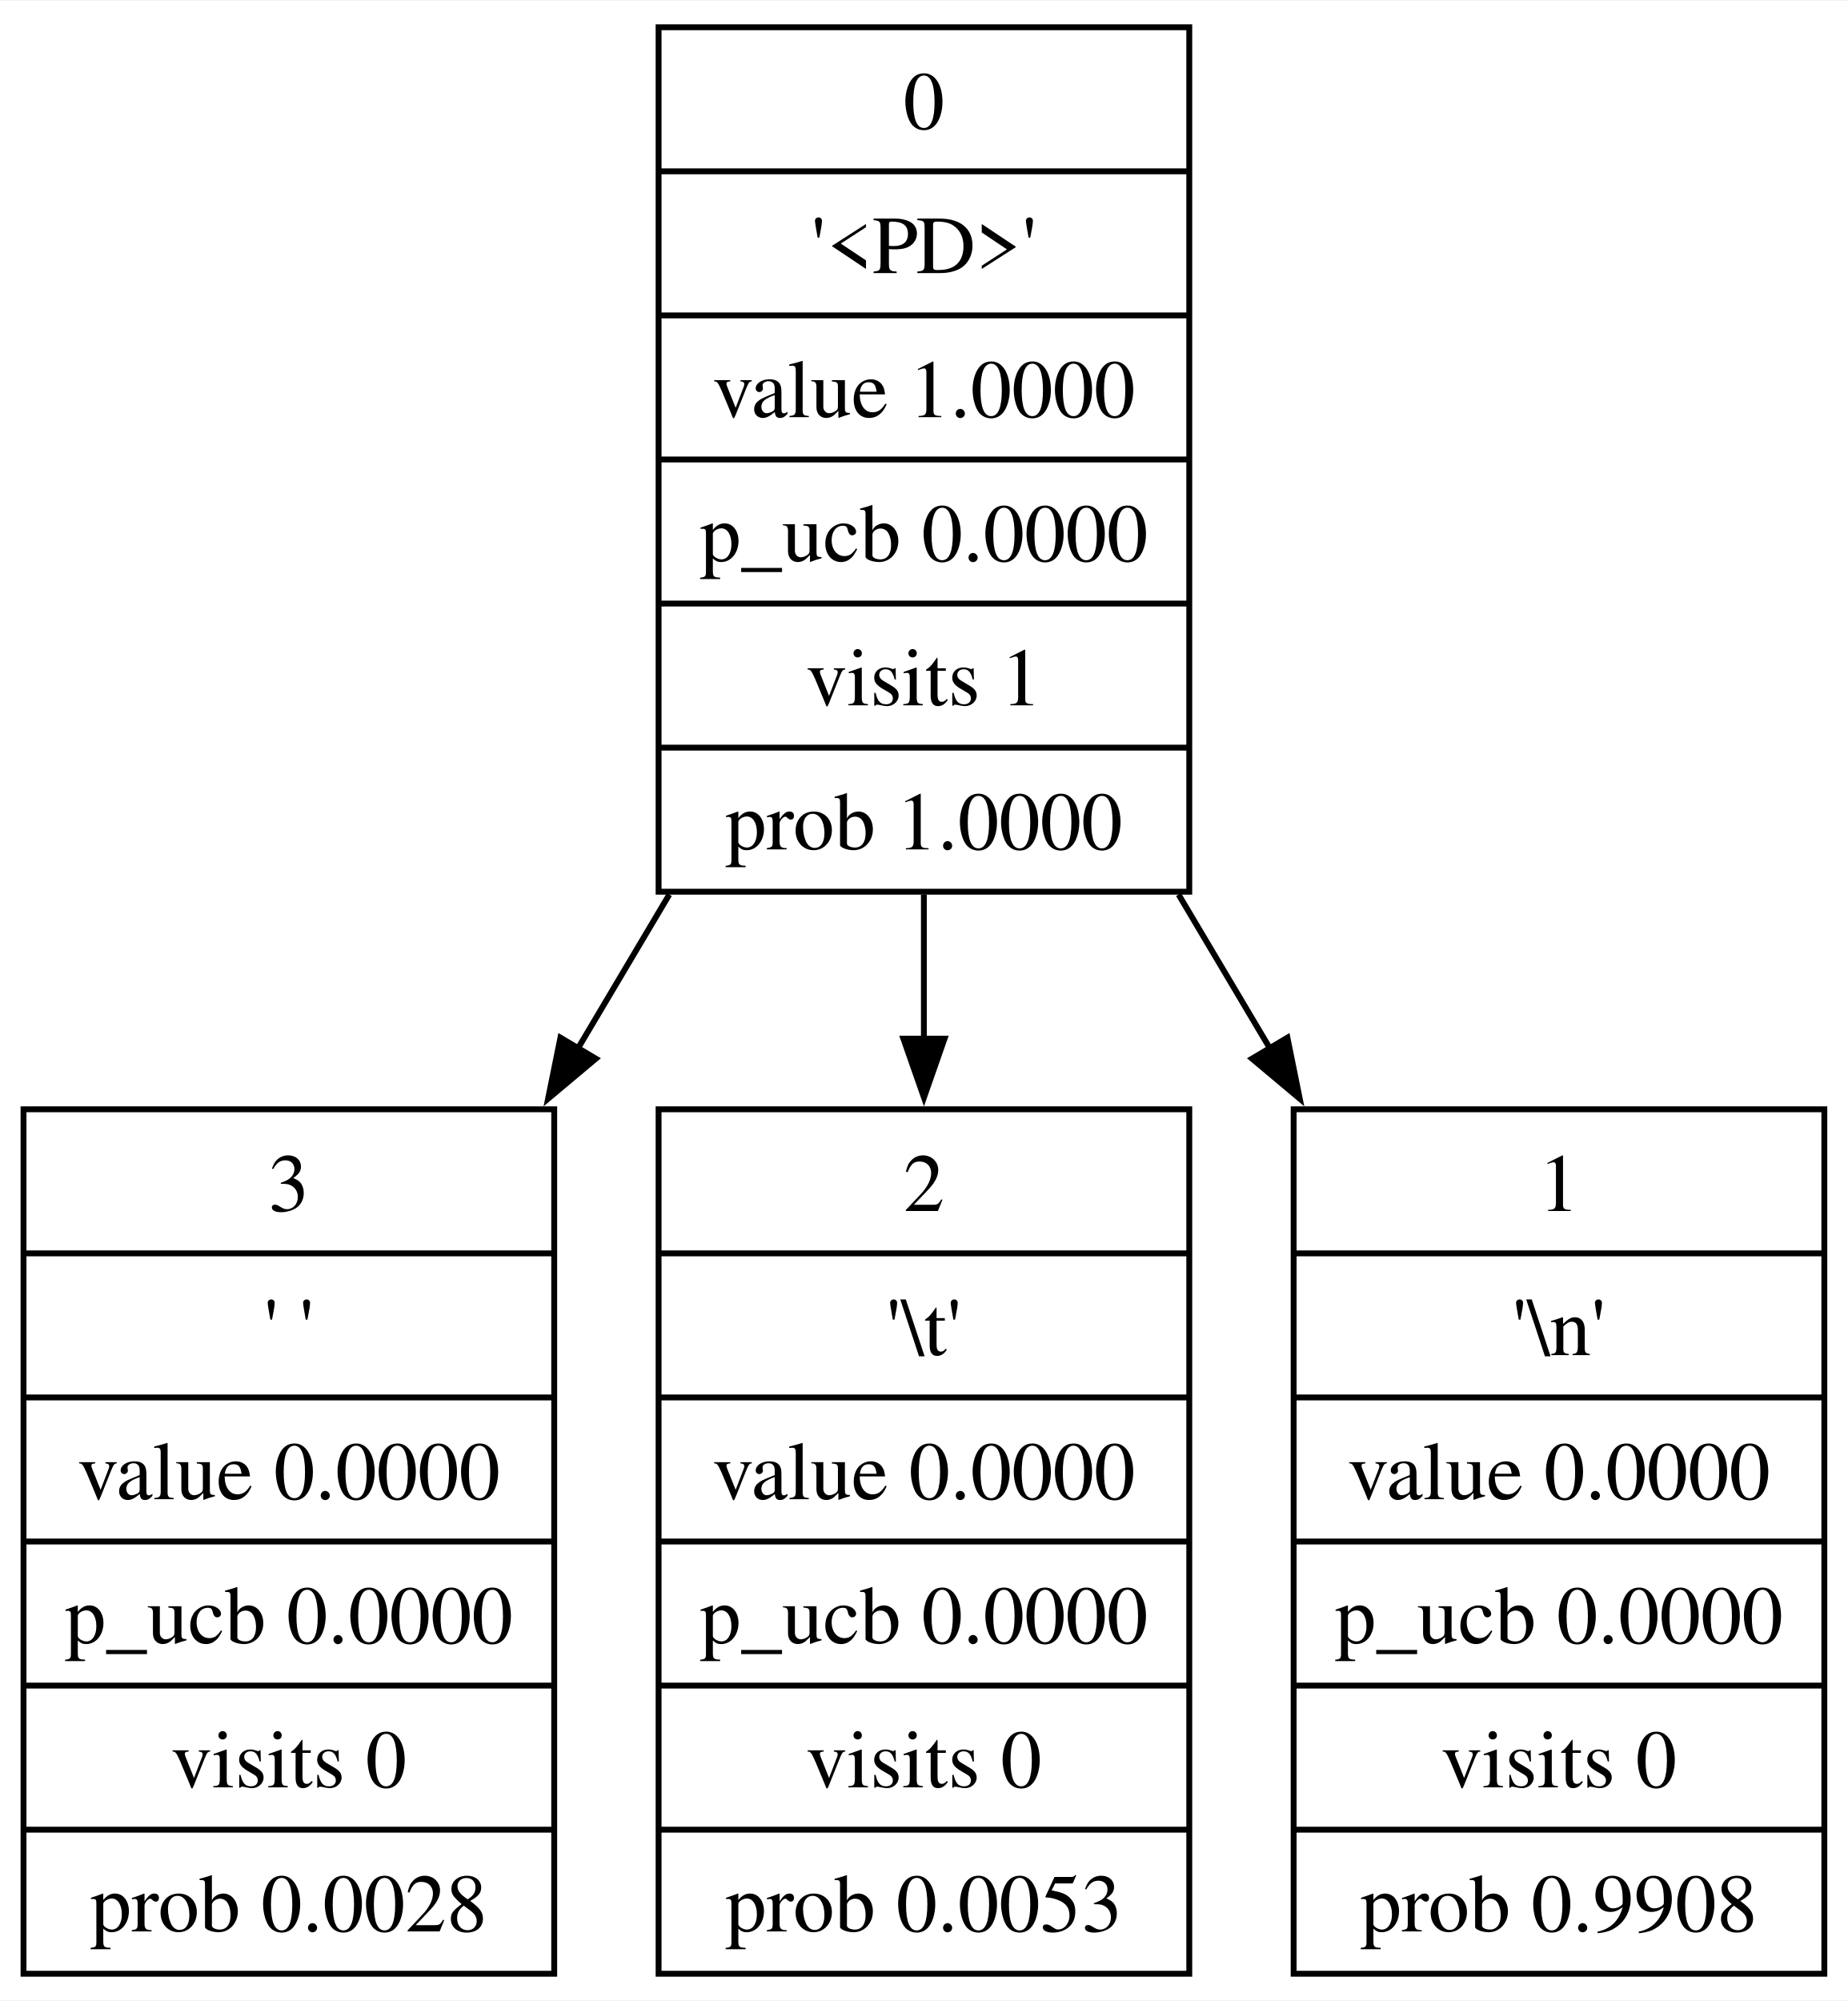
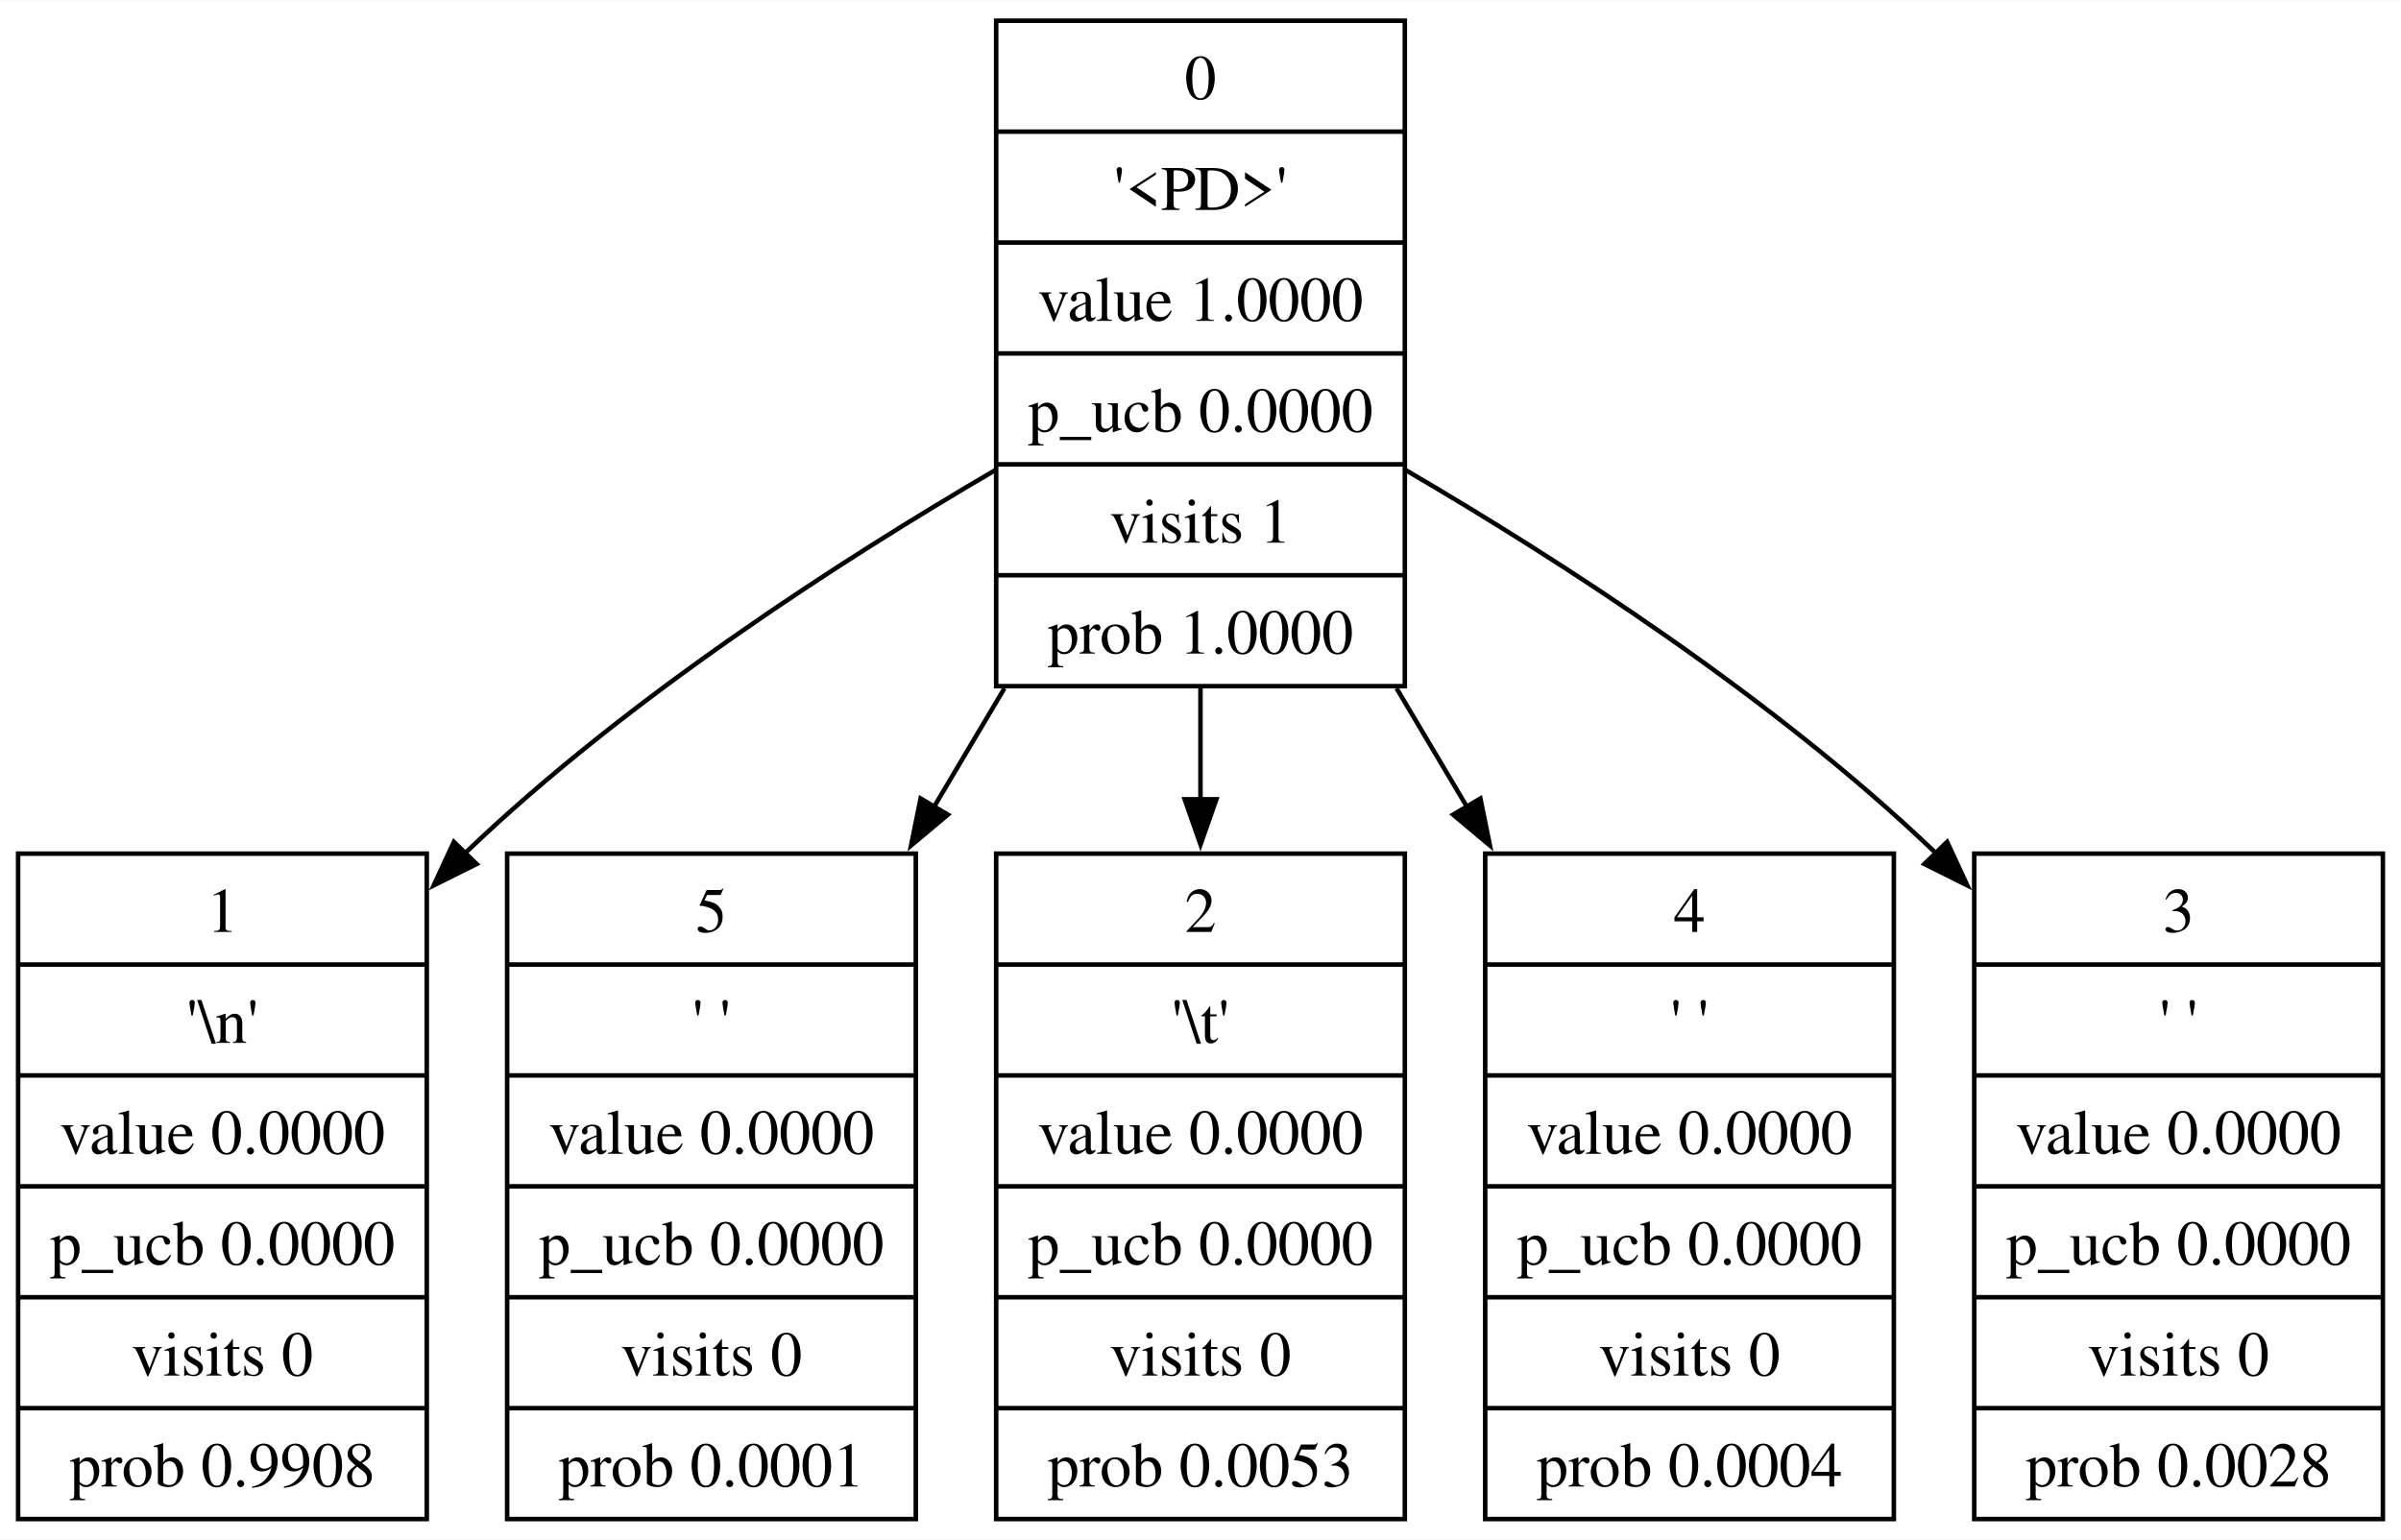
- <svg xmlns="http://www.w3.org/2000/svg" width="314pt" height="340pt" viewBox="0.00 0.00 314.25 340.00">
+ <svg xmlns="http://www.w3.org/2000/svg" width="530pt" height="340pt" viewBox="0.00 0.00 530.25 340.00">
  <g id="graph0" class="graph" transform="scale(1 1) rotate(0) translate(4 336)">
-     <polygon fill="white" stroke="none" points="-4,4 -4,-336 310.25,-336 310.25,4 -4,4" />
+     <polygon fill="white" stroke="none" points="-4,4 -4,-336 526.25,-336 526.25,4 -4,4" />
    <g id="node1" class="node">
      <polygon fill="none" stroke="black" points="0,-0.5 0,-147.5 90.25,-147.5 90.25,-0.5 0,-0.5" />
-       <text text-anchor="middle" x="45.12" y="-130.2" font-family="Times,serif" font-size="14.00">3</text>
+       <text text-anchor="middle" x="45.12" y="-130.2" font-family="Times,serif" font-size="14.00">1</text>
      <polyline fill="none" stroke="black" points="0,-123 90.25,-123" />
-       <text text-anchor="middle" x="45.12" y="-105.7" font-family="Times,serif" font-size="14.00">' '</text>
+       <text text-anchor="middle" x="45.12" y="-105.7" font-family="Times,serif" font-size="14.00">'\n'</text>
      <polyline fill="none" stroke="black" points="0,-98.5 90.25,-98.5" />
      <text text-anchor="middle" x="45.12" y="-81.2" font-family="Times,serif" font-size="14.00">value 0.0000</text>
      <polyline fill="none" stroke="black" points="0,-74 90.25,-74" />
      <text text-anchor="middle" x="45.12" y="-56.7" font-family="Times,serif" font-size="14.00">p_ucb 0.0000</text>
      <polyline fill="none" stroke="black" points="0,-49.5 90.25,-49.5" />
      <text text-anchor="middle" x="45.12" y="-32.2" font-family="Times,serif" font-size="14.00">visits 0</text>
      <polyline fill="none" stroke="black" points="0,-25 90.25,-25" />
-       <text text-anchor="middle" x="45.12" y="-7.7" font-family="Times,serif" font-size="14.00">prob 0.0028</text>
+       <text text-anchor="middle" x="45.12" y="-7.7" font-family="Times,serif" font-size="14.00">prob 0.9908</text>
    </g>
    <g id="node2" class="node">
-       <polygon fill="none" stroke="black" points="108,-184.5 108,-331.5 198.25,-331.5 198.25,-184.5 108,-184.5" />
-       <text text-anchor="middle" x="153.12" y="-314.2" font-family="Times,serif" font-size="14.00">0</text>
-       <polyline fill="none" stroke="black" points="108,-307 198.25,-307" />
-       <text text-anchor="middle" x="153.12" y="-289.7" font-family="Times,serif" font-size="14.00">'&lt;PD&gt;'</text>
-       <polyline fill="none" stroke="black" points="108,-282.5 198.25,-282.5" />
-       <text text-anchor="middle" x="153.12" y="-265.2" font-family="Times,serif" font-size="14.00">value 1.0000</text>
-       <polyline fill="none" stroke="black" points="108,-258 198.25,-258" />
-       <text text-anchor="middle" x="153.12" y="-240.7" font-family="Times,serif" font-size="14.00">p_ucb 0.0000</text>
-       <polyline fill="none" stroke="black" points="108,-233.5 198.25,-233.5" />
-       <text text-anchor="middle" x="153.12" y="-216.2" font-family="Times,serif" font-size="14.00">visits 1</text>
-       <polyline fill="none" stroke="black" points="108,-209 198.25,-209" />
-       <text text-anchor="middle" x="153.12" y="-191.7" font-family="Times,serif" font-size="14.00">prob 1.0000</text>
-     </g>
-     <g id="edge1" class="edge">
-       <path fill="none" stroke="black" d="M109.82,-184.02C104.7,-175.4 99.45,-166.55 94.26,-157.81" />
-       <polygon fill="black" stroke="black" points="97.33,-156.11 89.21,-149.3 91.31,-159.68 97.33,-156.11" />
-     </g>
-     <g id="node3" class="node">
      <polygon fill="none" stroke="black" points="108,-0.5 108,-147.5 198.25,-147.5 198.25,-0.5 108,-0.5" />
-       <text text-anchor="middle" x="153.12" y="-130.2" font-family="Times,serif" font-size="14.00">2</text>
+       <text text-anchor="middle" x="153.12" y="-130.2" font-family="Times,serif" font-size="14.00">5</text>
      <polyline fill="none" stroke="black" points="108,-123 198.25,-123" />
-       <text text-anchor="middle" x="153.12" y="-105.7" font-family="Times,serif" font-size="14.00">'\t'</text>
+       <text text-anchor="middle" x="153.12" y="-105.7" font-family="Times,serif" font-size="14.00">' '</text>
      <polyline fill="none" stroke="black" points="108,-98.5 198.25,-98.5" />
      <text text-anchor="middle" x="153.12" y="-81.2" font-family="Times,serif" font-size="14.00">value 0.0000</text>
      <polyline fill="none" stroke="black" points="108,-74 198.25,-74" />
      <text text-anchor="middle" x="153.12" y="-56.7" font-family="Times,serif" font-size="14.00">p_ucb 0.0000</text>
      <polyline fill="none" stroke="black" points="108,-49.5 198.25,-49.5" />
      <text text-anchor="middle" x="153.12" y="-32.2" font-family="Times,serif" font-size="14.00">visits 0</text>
      <polyline fill="none" stroke="black" points="108,-25 198.25,-25" />
-       <text text-anchor="middle" x="153.12" y="-7.7" font-family="Times,serif" font-size="14.00">prob 0.0053</text>
+       <text text-anchor="middle" x="153.12" y="-7.7" font-family="Times,serif" font-size="14.00">prob 0.0001</text>
    </g>
-     <g id="edge3" class="edge">
-       <path fill="none" stroke="black" d="M153.12,-184.02C153.12,-175.96 153.12,-167.69 153.12,-159.5" />
-       <polygon fill="black" stroke="black" points="156.63,-159.51 153.13,-149.51 149.63,-159.51 156.63,-159.51" />
-     </g>
-     <g id="node4" class="node">
+     <g id="node3" class="node">
      <polygon fill="none" stroke="black" points="216,-0.5 216,-147.5 306.25,-147.5 306.25,-0.5 216,-0.5" />
-       <text text-anchor="middle" x="261.12" y="-130.2" font-family="Times,serif" font-size="14.00">1</text>
+       <text text-anchor="middle" x="261.12" y="-130.2" font-family="Times,serif" font-size="14.00">2</text>
      <polyline fill="none" stroke="black" points="216,-123 306.25,-123" />
-       <text text-anchor="middle" x="261.12" y="-105.7" font-family="Times,serif" font-size="14.00">'\n'</text>
+       <text text-anchor="middle" x="261.12" y="-105.7" font-family="Times,serif" font-size="14.00">'\t'</text>
      <polyline fill="none" stroke="black" points="216,-98.5 306.25,-98.5" />
      <text text-anchor="middle" x="261.12" y="-81.2" font-family="Times,serif" font-size="14.00">value 0.0000</text>
      <polyline fill="none" stroke="black" points="216,-74 306.25,-74" />
      <text text-anchor="middle" x="261.12" y="-56.7" font-family="Times,serif" font-size="14.00">p_ucb 0.0000</text>
      <polyline fill="none" stroke="black" points="216,-49.5 306.25,-49.5" />
      <text text-anchor="middle" x="261.12" y="-32.2" font-family="Times,serif" font-size="14.00">visits 0</text>
      <polyline fill="none" stroke="black" points="216,-25 306.25,-25" />
-       <text text-anchor="middle" x="261.12" y="-7.7" font-family="Times,serif" font-size="14.00">prob 0.9908</text>
+       <text text-anchor="middle" x="261.12" y="-7.7" font-family="Times,serif" font-size="14.00">prob 0.0053</text>
+     </g>
+     <g id="node4" class="node">
+       <polygon fill="none" stroke="black" points="324,-0.5 324,-147.5 414.25,-147.5 414.25,-0.5 324,-0.5" />
+       <text text-anchor="middle" x="369.12" y="-130.2" font-family="Times,serif" font-size="14.00">4</text>
+       <polyline fill="none" stroke="black" points="324,-123 414.25,-123" />
+       <text text-anchor="middle" x="369.12" y="-105.7" font-family="Times,serif" font-size="14.00">' '</text>
+       <polyline fill="none" stroke="black" points="324,-98.5 414.25,-98.5" />
+       <text text-anchor="middle" x="369.12" y="-81.2" font-family="Times,serif" font-size="14.00">value 0.0000</text>
+       <polyline fill="none" stroke="black" points="324,-74 414.25,-74" />
+       <text text-anchor="middle" x="369.12" y="-56.7" font-family="Times,serif" font-size="14.00">p_ucb 0.0000</text>
+       <polyline fill="none" stroke="black" points="324,-49.5 414.25,-49.5" />
+       <text text-anchor="middle" x="369.12" y="-32.2" font-family="Times,serif" font-size="14.00">visits 0</text>
+       <polyline fill="none" stroke="black" points="324,-25 414.25,-25" />
+       <text text-anchor="middle" x="369.12" y="-7.7" font-family="Times,serif" font-size="14.00">prob 0.0004</text>
+     </g>
+     <g id="node5" class="node">
+       <polygon fill="none" stroke="black" points="216,-184.5 216,-331.5 306.25,-331.5 306.25,-184.5 216,-184.5" />
+       <text text-anchor="middle" x="261.12" y="-314.2" font-family="Times,serif" font-size="14.00">0</text>
+       <polyline fill="none" stroke="black" points="216,-307 306.25,-307" />
+       <text text-anchor="middle" x="261.12" y="-289.7" font-family="Times,serif" font-size="14.00">'&lt;PD&gt;'</text>
+       <polyline fill="none" stroke="black" points="216,-282.5 306.25,-282.5" />
+       <text text-anchor="middle" x="261.12" y="-265.2" font-family="Times,serif" font-size="14.00">value 1.0000</text>
+       <polyline fill="none" stroke="black" points="216,-258 306.25,-258" />
+       <text text-anchor="middle" x="261.12" y="-240.7" font-family="Times,serif" font-size="14.00">p_ucb 0.0000</text>
+       <polyline fill="none" stroke="black" points="216,-233.5 306.25,-233.5" />
+       <text text-anchor="middle" x="261.12" y="-216.2" font-family="Times,serif" font-size="14.00">visits 1</text>
+       <polyline fill="none" stroke="black" points="216,-209 306.25,-209" />
+       <text text-anchor="middle" x="261.12" y="-191.7" font-family="Times,serif" font-size="14.00">prob 1.0000</text>
+     </g>
+     <g id="edge1" class="edge">
+       <path fill="none" stroke="black" d="M215.85,-232.25C181.58,-212.22 134.53,-181.86 99.12,-148 98.95,-147.83 98.77,-147.66 98.59,-147.49" />
+       <polygon fill="black" stroke="black" points="101.26,-145.21 91.78,-140.48 96.24,-150.09 101.26,-145.21" />
+     </g>
+     <g id="edge4" class="edge">
+       <path fill="none" stroke="black" d="M217.82,-184.02C212.7,-175.4 207.45,-166.55 202.26,-157.81" />
+       <polygon fill="black" stroke="black" points="205.33,-156.11 197.21,-149.3 199.31,-159.68 205.33,-156.11" />
+     </g>
+     <g id="edge5" class="edge">
+       <path fill="none" stroke="black" d="M261.12,-184.02C261.12,-175.96 261.12,-167.69 261.12,-159.5" />
+       <polygon fill="black" stroke="black" points="264.63,-159.51 261.13,-149.51 257.63,-159.51 264.63,-159.51" />
+     </g>
+     <g id="edge3" class="edge">
+       <path fill="none" stroke="black" d="M304.43,-184.02C309.55,-175.4 314.8,-166.55 319.99,-157.81" />
+       <polygon fill="black" stroke="black" points="322.94,-159.68 325.04,-149.3 316.92,-156.11 322.94,-159.68" />
+     </g>
+     <g id="node6" class="node">
+       <polygon fill="none" stroke="black" points="432,-0.5 432,-147.5 522.25,-147.5 522.25,-0.5 432,-0.5" />
+       <text text-anchor="middle" x="477.12" y="-130.2" font-family="Times,serif" font-size="14.00">3</text>
+       <polyline fill="none" stroke="black" points="432,-123 522.25,-123" />
+       <text text-anchor="middle" x="477.12" y="-105.7" font-family="Times,serif" font-size="14.00">' '</text>
+       <polyline fill="none" stroke="black" points="432,-98.5 522.25,-98.5" />
+       <text text-anchor="middle" x="477.12" y="-81.2" font-family="Times,serif" font-size="14.00">value 0.0000</text>
+       <polyline fill="none" stroke="black" points="432,-74 522.25,-74" />
+       <text text-anchor="middle" x="477.12" y="-56.7" font-family="Times,serif" font-size="14.00">p_ucb 0.0000</text>
+       <polyline fill="none" stroke="black" points="432,-49.5 522.25,-49.5" />
+       <text text-anchor="middle" x="477.12" y="-32.2" font-family="Times,serif" font-size="14.00">visits 0</text>
+       <polyline fill="none" stroke="black" points="432,-25 522.25,-25" />
+       <text text-anchor="middle" x="477.12" y="-7.7" font-family="Times,serif" font-size="14.00">prob 0.0028</text>
    </g>
    <g id="edge2" class="edge">
-       <path fill="none" stroke="black" d="M196.43,-184.02C201.55,-175.4 206.8,-166.55 211.99,-157.81" />
-       <polygon fill="black" stroke="black" points="214.94,-159.68 217.04,-149.3 208.92,-156.11 214.94,-159.68" />
+       <path fill="none" stroke="black" d="M306.4,-232.25C340.67,-212.22 387.72,-181.86 423.12,-148 423.3,-147.83 423.48,-147.66 423.66,-147.49" />
+       <polygon fill="black" stroke="black" points="426.01,-150.09 430.47,-140.48 420.99,-145.21 426.01,-150.09" />
    </g>
  </g>
</svg>
